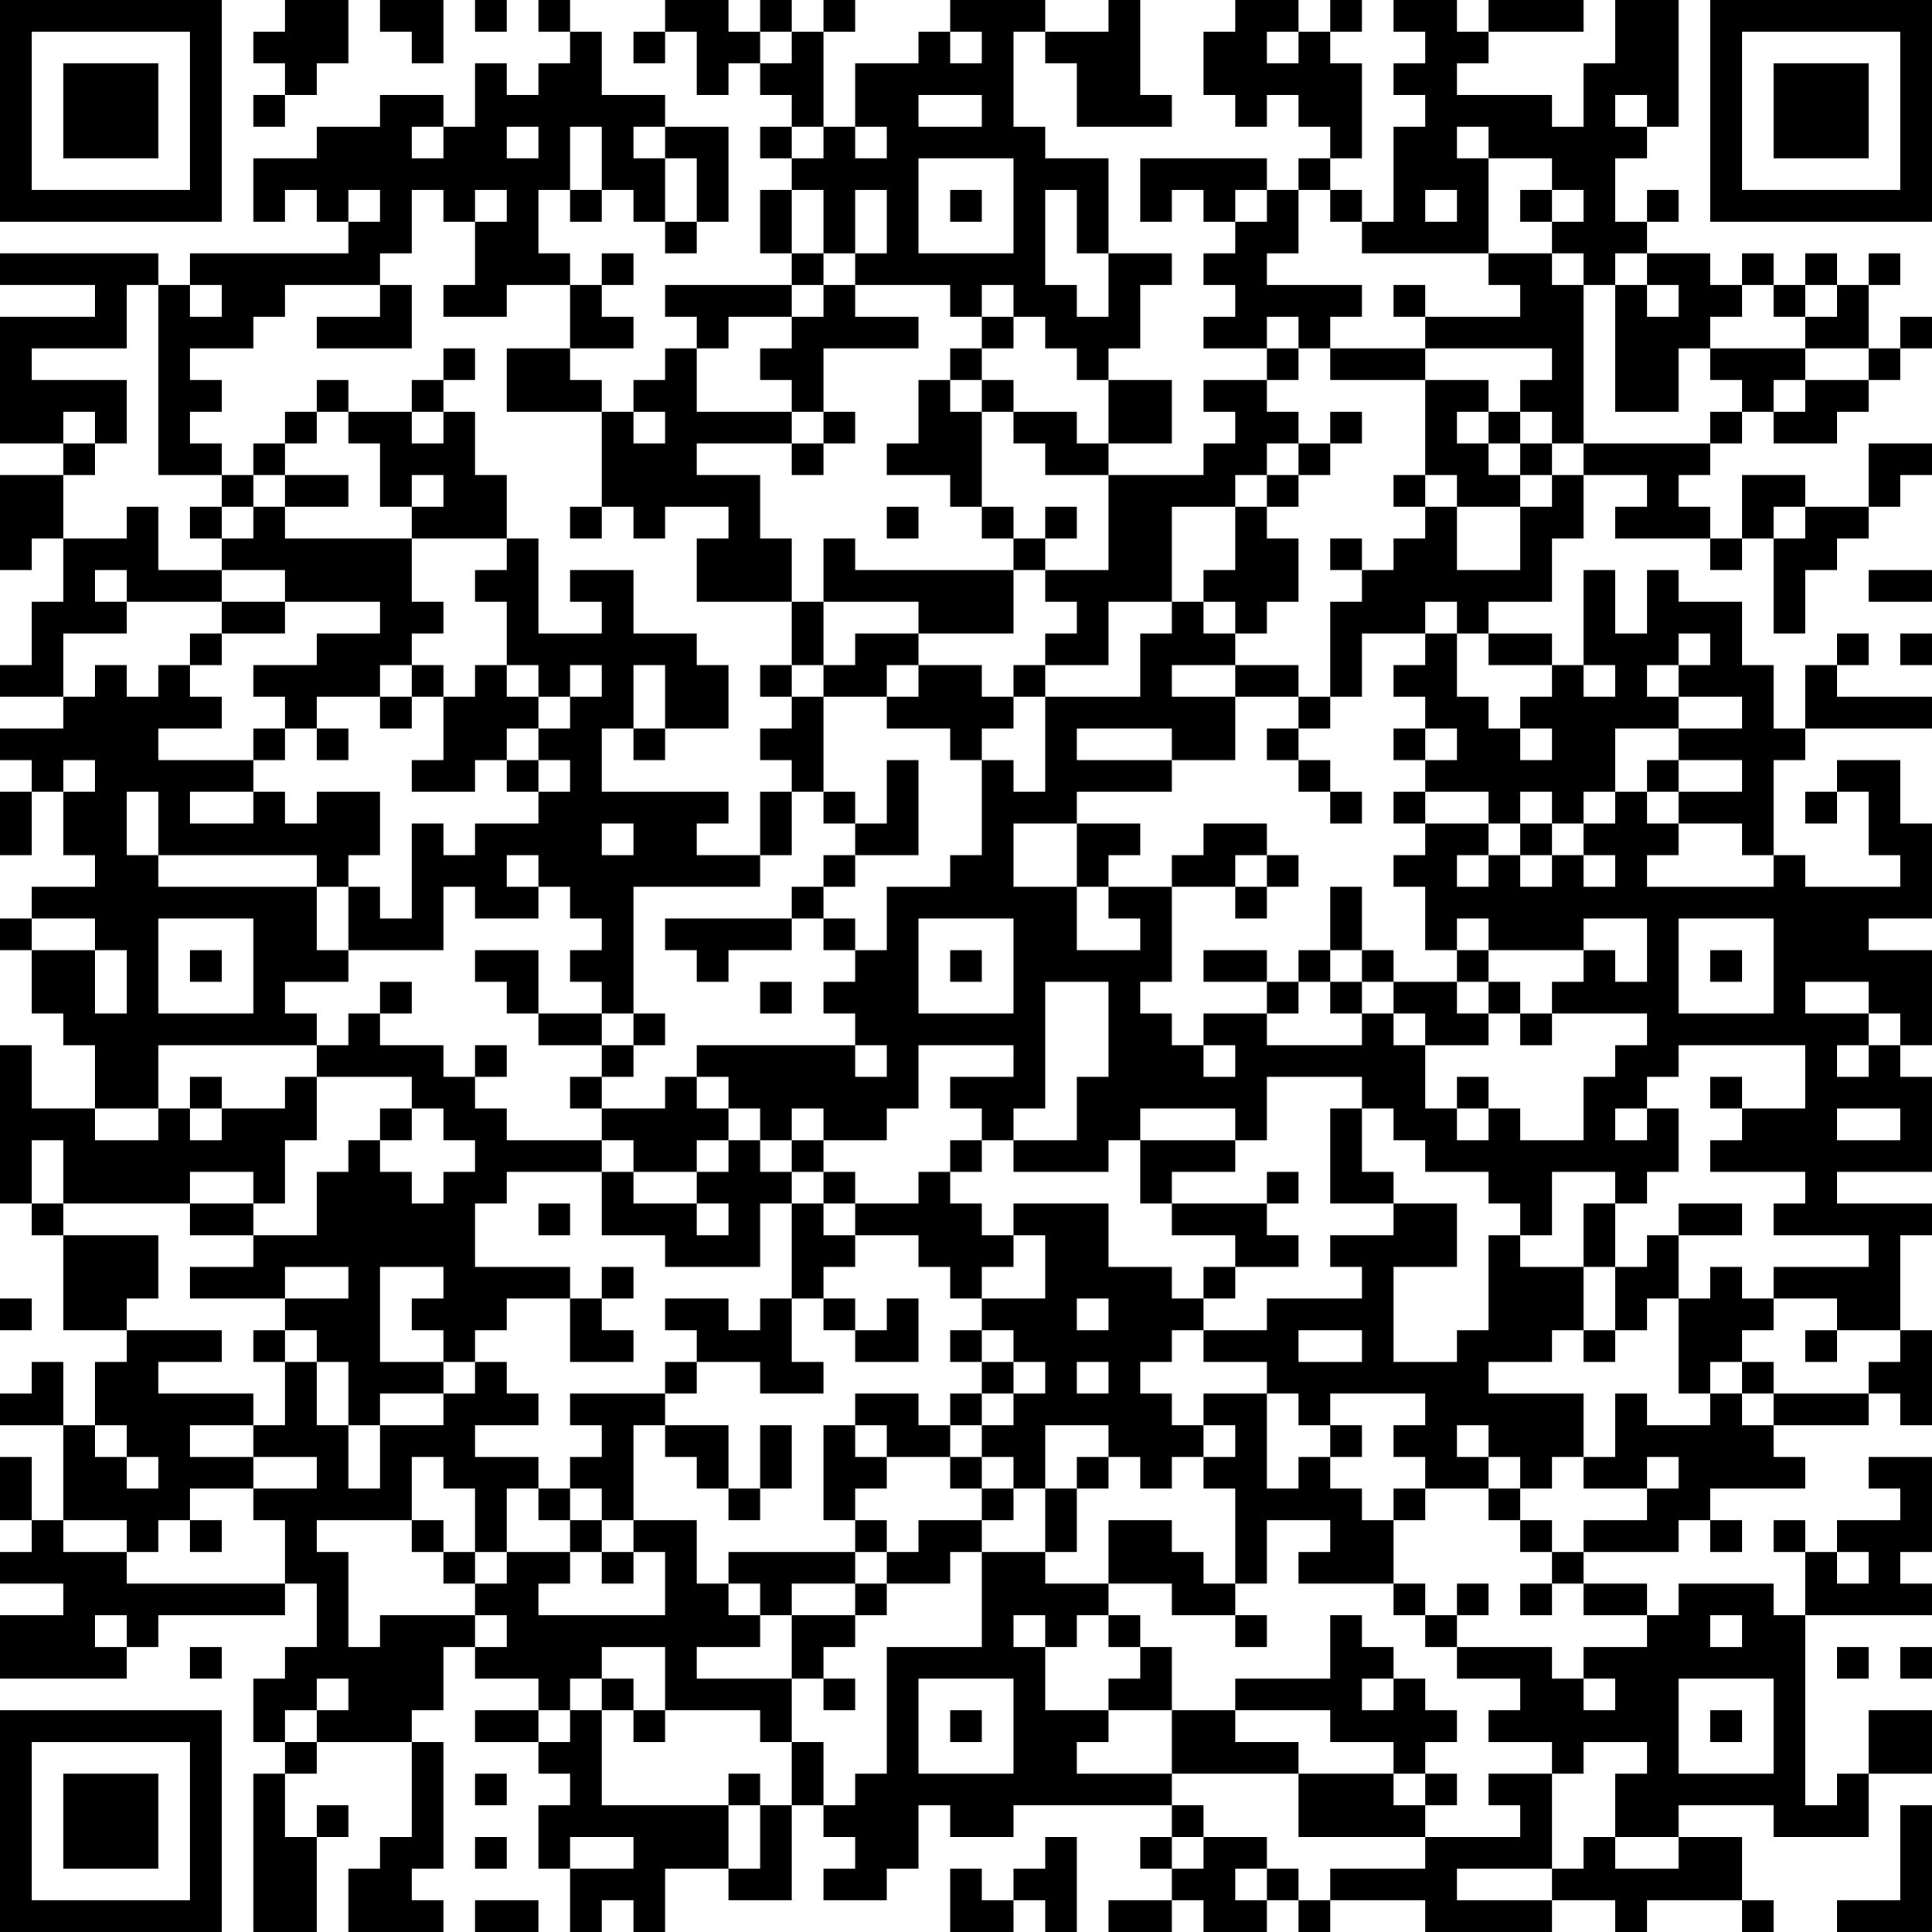
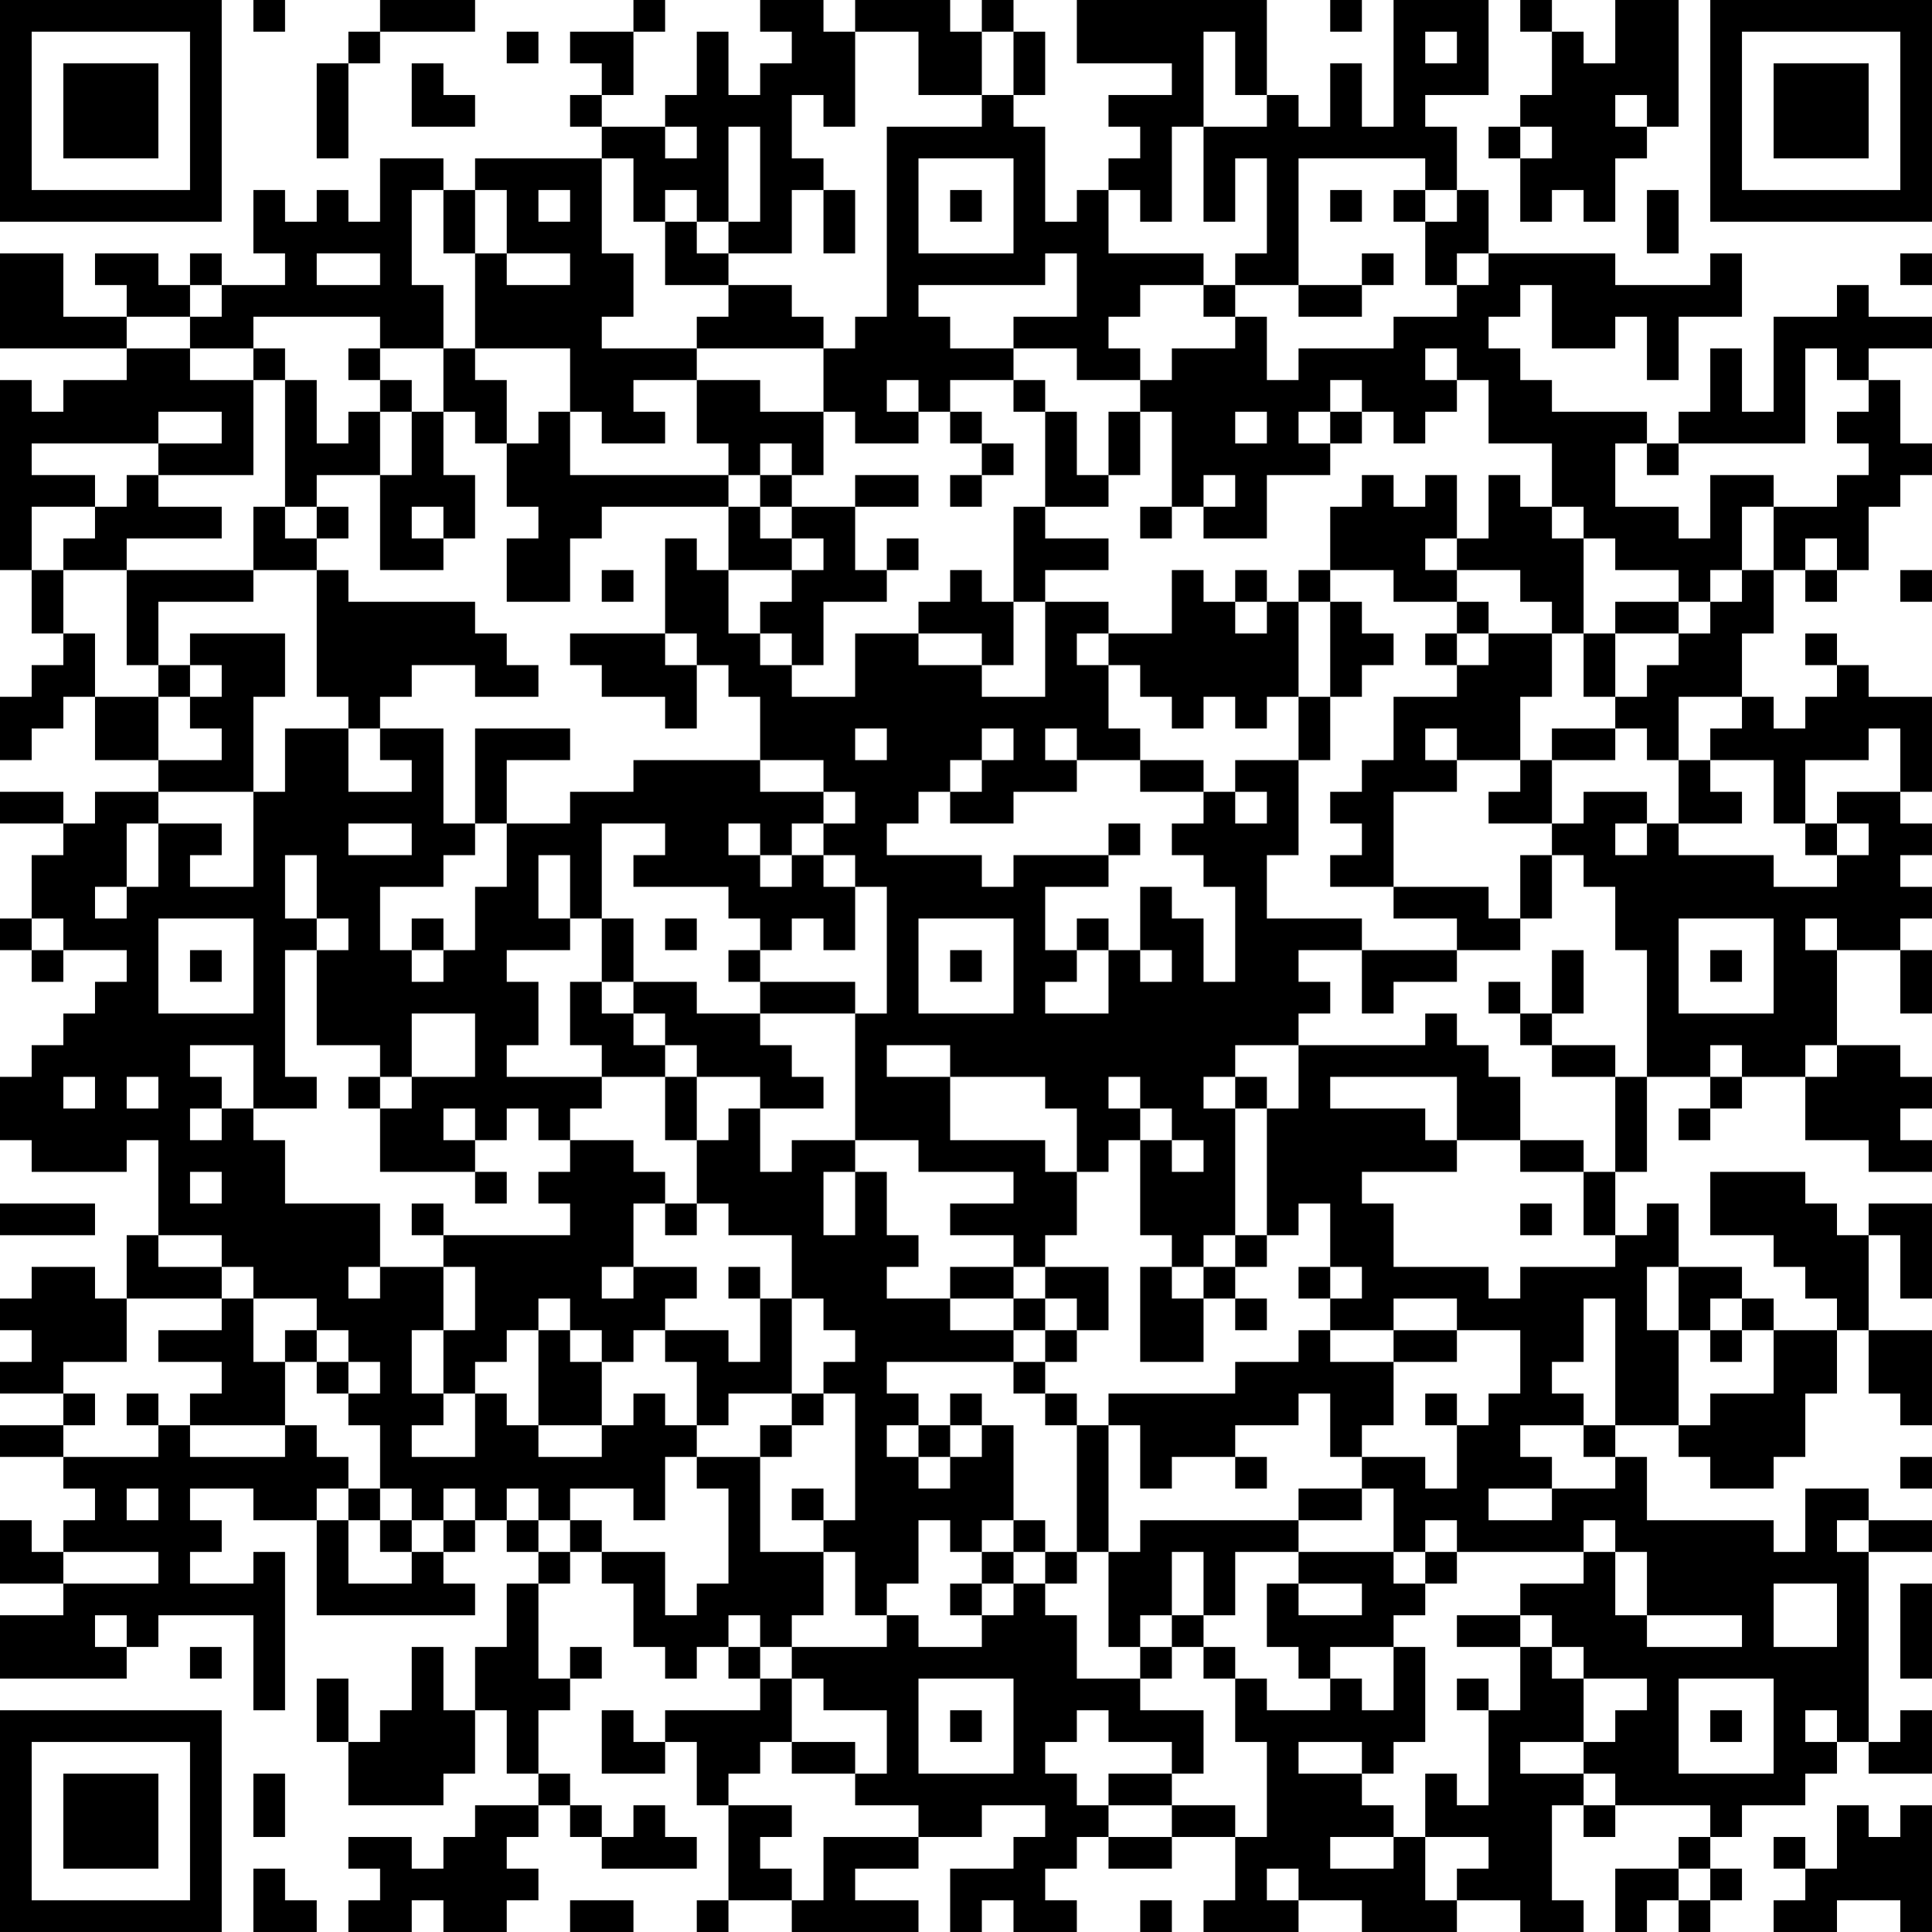
<svg xmlns="http://www.w3.org/2000/svg" version="1.1" width="300" height="300" viewBox="0 0 300 300">
  <rect x="0" y="0" width="300" height="300" fill="#ffffff" />
  <g transform="scale(4.918)">
    <g transform="translate(0,0)">
-       <path fill-rule="evenodd" d="M9 0L9 1L8 1L8 2L9 2L9 3L8 3L8 4L9 4L9 3L10 3L10 2L11 2L11 0ZM12 0L12 1L13 1L13 2L14 2L14 0ZM15 0L15 1L16 1L16 0ZM17 0L17 1L18 1L18 2L17 2L17 3L16 3L16 2L15 2L15 4L14 4L14 3L12 3L12 4L10 4L10 5L8 5L8 7L9 7L9 6L10 6L10 7L11 7L11 8L6 8L6 9L5 9L5 8L0 8L0 9L3 9L3 10L0 10L0 14L2 14L2 15L0 15L0 18L1 18L1 17L2 17L2 19L1 19L1 21L0 21L0 22L2 22L2 23L0 23L0 24L1 24L1 25L0 25L0 27L1 27L1 25L2 25L2 27L3 27L3 28L1 28L1 29L0 29L0 30L1 30L1 32L2 32L2 33L3 33L3 35L1 35L1 33L0 33L0 38L1 38L1 39L2 39L2 42L4 42L4 43L3 43L3 45L2 45L2 43L1 43L1 44L0 44L0 45L2 45L2 48L1 48L1 46L0 46L0 48L1 48L1 49L0 49L0 50L2 50L2 51L0 51L0 53L4 53L4 52L5 52L5 51L9 51L9 50L10 50L10 52L9 52L9 53L8 53L8 55L9 55L9 56L8 56L8 61L10 61L10 58L11 58L11 57L10 57L10 58L9 58L9 56L10 56L10 55L13 55L13 58L12 58L12 59L11 59L11 61L14 61L14 60L13 60L13 59L14 59L14 55L13 55L13 54L14 54L14 52L15 52L15 53L17 53L17 54L15 54L15 55L17 55L17 56L18 56L18 57L17 57L17 59L18 59L18 61L19 61L19 60L20 60L20 61L21 61L21 59L23 59L23 60L25 60L25 57L26 57L26 58L27 58L27 59L26 59L26 60L28 60L28 59L29 59L29 57L30 57L30 58L32 58L32 57L37 57L37 58L36 58L36 59L37 59L37 60L35 60L35 61L37 61L37 60L38 60L38 61L40 61L40 60L41 60L41 61L42 61L42 60L45 60L45 61L49 61L49 60L51 60L51 61L52 61L52 60L55 60L55 61L56 61L56 60L55 60L55 58L53 58L53 57L56 57L56 58L59 58L59 56L61 56L61 54L59 54L59 56L58 56L58 57L57 57L57 51L61 51L61 50L60 50L60 49L61 49L61 46L59 46L59 47L60 47L60 48L58 48L58 49L57 49L57 48L56 48L56 49L57 49L57 51L56 51L56 50L53 50L53 51L52 51L52 50L50 50L50 49L53 49L53 48L54 48L54 49L55 49L55 48L54 48L54 47L57 47L57 46L56 46L56 45L59 45L59 44L60 44L60 45L61 45L61 42L60 42L60 39L61 39L61 38L58 38L58 37L61 37L61 34L60 34L60 33L61 33L61 30L59 30L59 29L61 29L61 26L60 26L60 24L58 24L58 25L57 25L57 26L58 26L58 25L59 25L59 27L60 27L60 28L57 28L57 27L56 27L56 24L57 24L57 23L61 23L61 22L58 22L58 21L59 21L59 20L58 20L58 21L57 21L57 23L56 23L56 21L55 21L55 19L53 19L53 18L52 18L52 20L51 20L51 18L50 18L50 21L49 21L49 20L47 20L47 19L49 19L49 17L50 17L50 15L52 15L52 16L51 16L51 17L54 17L54 18L55 18L55 17L56 17L56 20L57 20L57 18L58 18L58 17L59 17L59 16L60 16L60 15L61 15L61 14L59 14L59 16L57 16L57 15L55 15L55 17L54 17L54 16L53 16L53 15L54 15L54 14L55 14L55 13L56 13L56 14L58 14L58 13L59 13L59 12L60 12L60 11L61 11L61 10L60 10L60 11L59 11L59 9L60 9L60 8L59 8L59 9L58 9L58 8L57 8L57 9L56 9L56 8L55 8L55 9L54 9L54 8L52 8L52 7L53 7L53 6L52 6L52 7L51 7L51 5L52 5L52 4L53 4L53 0L51 0L51 2L50 2L50 4L49 4L49 3L46 3L46 2L47 2L47 1L50 1L50 0L47 0L47 1L46 1L46 0L44 0L44 1L45 1L45 2L44 2L44 3L45 3L45 4L44 4L44 7L43 7L43 6L42 6L42 5L43 5L43 2L42 2L42 1L43 1L43 0L42 0L42 1L41 1L41 0L39 0L39 1L38 1L38 3L39 3L39 4L40 4L40 3L41 3L41 4L42 4L42 5L41 5L41 6L40 6L40 5L36 5L36 7L37 7L37 6L38 6L38 7L39 7L39 8L38 8L38 9L39 9L39 10L38 10L38 11L40 11L40 12L38 12L38 13L39 13L39 14L38 14L38 15L35 15L35 14L37 14L37 12L35 12L35 11L36 11L36 9L37 9L37 8L35 8L35 5L33 5L33 4L32 4L32 1L33 1L33 2L34 2L34 4L37 4L37 3L36 3L36 0L35 0L35 1L33 1L33 0L30 0L30 1L29 1L29 2L27 2L27 4L26 4L26 1L27 1L27 0L26 0L26 1L25 1L25 0L24 0L24 1L23 1L23 0L21 0L21 1L20 1L20 2L21 2L21 1L22 1L22 3L23 3L23 2L24 2L24 3L25 3L25 4L24 4L24 5L25 5L25 6L24 6L24 8L25 8L25 9L21 9L21 10L22 10L22 11L21 11L21 12L20 12L20 13L19 13L19 12L18 12L18 11L20 11L20 10L19 10L19 9L20 9L20 8L19 8L19 9L18 9L18 8L17 8L17 6L18 6L18 7L19 7L19 6L20 6L20 7L21 7L21 8L22 8L22 7L23 7L23 4L21 4L21 3L19 3L19 1L18 1L18 0ZM24 1L24 2L25 2L25 1ZM30 1L30 2L31 2L31 1ZM40 1L40 2L41 2L41 1ZM29 3L29 4L31 4L31 3ZM51 3L51 4L52 4L52 3ZM13 4L13 5L14 5L14 4ZM16 4L16 5L17 5L17 4ZM18 4L18 6L19 6L19 4ZM20 4L20 5L21 5L21 7L22 7L22 5L21 5L21 4ZM25 4L25 5L26 5L26 4ZM27 4L27 5L28 5L28 4ZM46 4L46 5L47 5L47 8L43 8L43 7L42 7L42 6L41 6L41 8L40 8L40 9L43 9L43 10L42 10L42 11L41 11L41 10L40 10L40 11L41 11L41 12L40 12L40 13L41 13L41 14L40 14L40 15L39 15L39 16L37 16L37 19L35 19L35 21L33 21L33 20L34 20L34 19L33 19L33 18L35 18L35 15L33 15L33 14L32 14L32 13L34 13L34 14L35 14L35 12L34 12L34 11L33 11L33 10L32 10L32 9L31 9L31 10L30 10L30 9L27 9L27 8L28 8L28 6L27 6L27 8L26 8L26 6L25 6L25 8L26 8L26 9L25 9L25 10L23 10L23 11L22 11L22 13L25 13L25 14L22 14L22 15L24 15L24 17L25 17L25 19L22 19L22 17L23 17L23 16L21 16L21 17L20 17L20 16L19 16L19 13L16 13L16 11L18 11L18 9L16 9L16 10L14 10L14 9L15 9L15 7L16 7L16 6L15 6L15 7L14 7L14 6L13 6L13 8L12 8L12 9L9 9L9 10L8 10L8 11L6 11L6 12L7 12L7 13L6 13L6 14L7 14L7 15L5 15L5 9L4 9L4 11L1 11L1 12L4 12L4 14L3 14L3 13L2 13L2 14L3 14L3 15L2 15L2 17L4 17L4 16L5 16L5 18L7 18L7 19L4 19L4 18L3 18L3 19L4 19L4 20L2 20L2 22L3 22L3 21L4 21L4 22L5 22L5 21L6 21L6 22L7 22L7 23L5 23L5 24L8 24L8 25L6 25L6 26L8 26L8 25L9 25L9 26L10 26L10 25L12 25L12 27L11 27L11 28L10 28L10 27L5 27L5 25L4 25L4 27L5 27L5 28L10 28L10 30L11 30L11 31L9 31L9 32L10 32L10 33L5 33L5 35L3 35L3 36L5 36L5 35L6 35L6 36L7 36L7 35L9 35L9 34L10 34L10 36L9 36L9 38L8 38L8 37L6 37L6 38L2 38L2 36L1 36L1 38L2 38L2 39L5 39L5 41L4 41L4 42L7 42L7 43L5 43L5 44L8 44L8 45L6 45L6 46L8 46L8 47L6 47L6 48L5 48L5 49L4 49L4 48L2 48L2 49L4 49L4 50L9 50L9 48L8 48L8 47L10 47L10 46L8 46L8 45L9 45L9 43L10 43L10 45L11 45L11 47L12 47L12 45L14 45L14 44L15 44L15 43L16 43L16 44L17 44L17 45L15 45L15 46L17 46L17 47L16 47L16 49L15 49L15 47L14 47L14 46L13 46L13 48L10 48L10 49L11 49L11 52L12 52L12 51L15 51L15 52L16 52L16 51L15 51L15 50L16 50L16 49L18 49L18 50L17 50L17 51L21 51L21 49L20 49L20 48L22 48L22 50L23 50L23 51L24 51L24 52L22 52L22 53L25 53L25 55L24 55L24 54L21 54L21 52L19 52L19 53L18 53L18 54L17 54L17 55L18 55L18 54L19 54L19 57L23 57L23 59L24 59L24 57L25 57L25 55L26 55L26 57L27 57L27 56L28 56L28 52L31 52L31 49L33 49L33 50L35 50L35 51L34 51L34 52L33 52L33 51L32 51L32 52L33 52L33 54L35 54L35 55L34 55L34 56L37 56L37 57L38 57L38 58L37 58L37 59L38 59L38 58L40 58L40 59L39 59L39 60L40 60L40 59L41 59L41 60L42 60L42 59L45 59L45 58L48 58L48 57L47 57L47 56L49 56L49 59L46 59L46 60L49 60L49 59L50 59L50 58L51 58L51 59L53 59L53 58L51 58L51 56L52 56L52 55L50 55L50 56L49 56L49 55L47 55L47 54L48 54L48 53L46 53L46 52L49 52L49 53L50 53L50 54L51 54L51 53L50 53L50 52L52 52L52 51L50 51L50 50L49 50L49 49L50 49L50 48L52 48L52 47L53 47L53 46L52 46L52 47L50 47L50 46L51 46L51 44L52 44L52 45L54 45L54 44L55 44L55 45L56 45L56 44L59 44L59 43L60 43L60 42L58 42L58 41L56 41L56 40L59 40L59 39L56 39L56 38L57 38L57 37L54 37L54 36L55 36L55 35L57 35L57 33L53 33L53 34L52 34L52 35L51 35L51 36L52 36L52 35L53 35L53 37L52 37L52 38L51 38L51 37L49 37L49 39L48 39L48 38L47 38L47 37L45 37L45 36L44 36L44 35L43 35L43 34L40 34L40 36L39 36L39 35L36 35L36 36L35 36L35 37L32 37L32 36L34 36L34 34L35 34L35 31L33 31L33 35L32 35L32 36L31 36L31 35L30 35L30 34L32 34L32 33L29 33L29 35L28 35L28 36L26 36L26 35L25 35L25 36L24 36L24 35L23 35L23 34L22 34L22 33L27 33L27 34L28 34L28 33L27 33L27 32L26 32L26 31L27 31L27 30L28 30L28 28L30 28L30 27L31 27L31 24L32 24L32 25L33 25L33 22L36 22L36 20L37 20L37 19L38 19L38 20L39 20L39 21L37 21L37 22L39 22L39 24L37 24L37 23L34 23L34 24L37 24L37 25L34 25L34 26L32 26L32 28L34 28L34 30L36 30L36 29L35 29L35 28L37 28L37 31L36 31L36 32L37 32L37 33L38 33L38 34L39 34L39 33L38 33L38 32L40 32L40 33L43 33L43 32L44 32L44 33L45 33L45 35L46 35L46 36L47 36L47 35L48 35L48 36L50 36L50 34L51 34L51 33L52 33L52 32L49 32L49 31L50 31L50 30L51 30L51 31L52 31L52 29L50 29L50 30L47 30L47 29L46 29L46 30L45 30L45 28L44 28L44 27L45 27L45 26L47 26L47 27L46 27L46 28L47 28L47 27L48 27L48 28L49 28L49 27L50 27L50 28L51 28L51 27L50 27L50 26L51 26L51 25L52 25L52 26L53 26L53 27L52 27L52 28L56 28L56 27L55 27L55 26L53 26L53 25L55 25L55 24L53 24L53 23L55 23L55 22L53 22L53 21L54 21L54 20L53 20L53 21L52 21L52 22L53 22L53 23L51 23L51 25L50 25L50 26L49 26L49 25L48 25L48 26L47 26L47 25L45 25L45 24L46 24L46 23L45 23L45 22L44 22L44 21L45 21L45 20L46 20L46 22L47 22L47 23L48 23L48 24L49 24L49 23L48 23L48 22L49 22L49 21L47 21L47 20L46 20L46 19L45 19L45 20L43 20L43 22L42 22L42 19L43 19L43 18L44 18L44 17L45 17L45 16L46 16L46 18L48 18L48 16L49 16L49 15L50 15L50 14L54 14L54 13L55 13L55 12L54 12L54 11L57 11L57 12L56 12L56 13L57 13L57 12L59 12L59 11L57 11L57 10L58 10L58 9L57 9L57 10L56 10L56 9L55 9L55 10L54 10L54 11L53 11L53 13L51 13L51 9L52 9L52 10L53 10L53 9L52 9L52 8L51 8L51 9L50 9L50 8L49 8L49 7L50 7L50 6L49 6L49 5L47 5L47 4ZM29 5L29 8L32 8L32 5ZM11 6L11 7L12 7L12 6ZM30 6L30 7L31 7L31 6ZM33 6L33 9L34 9L34 10L35 10L35 8L34 8L34 6ZM39 6L39 7L40 7L40 6ZM45 6L45 7L46 7L46 6ZM48 6L48 7L49 7L49 6ZM47 8L47 9L48 9L48 10L45 10L45 9L44 9L44 10L45 10L45 11L42 11L42 12L45 12L45 15L44 15L44 16L45 16L45 15L46 15L46 16L48 16L48 15L49 15L49 14L50 14L50 9L49 9L49 8ZM6 9L6 10L7 10L7 9ZM12 9L12 10L10 10L10 11L13 11L13 9ZM26 9L26 10L25 10L25 11L24 11L24 12L25 12L25 13L26 13L26 14L25 14L25 15L26 15L26 14L27 14L27 13L26 13L26 11L29 11L29 10L27 10L27 9ZM31 10L31 11L30 11L30 12L29 12L29 14L28 14L28 15L30 15L30 16L31 16L31 17L32 17L32 18L27 18L27 17L26 17L26 19L25 19L25 21L24 21L24 22L25 22L25 23L24 23L24 24L25 24L25 25L24 25L24 27L22 27L22 26L23 26L23 25L19 25L19 23L20 23L20 24L21 24L21 23L23 23L23 21L22 21L22 20L20 20L20 18L18 18L18 19L19 19L19 20L17 20L17 17L16 17L16 15L15 15L15 13L14 13L14 12L15 12L15 11L14 11L14 12L13 12L13 13L11 13L11 12L10 12L10 13L9 13L9 14L8 14L8 15L7 15L7 16L6 16L6 17L7 17L7 18L9 18L9 19L7 19L7 20L6 20L6 21L7 21L7 20L9 20L9 19L12 19L12 20L10 20L10 21L8 21L8 22L9 22L9 23L8 23L8 24L9 24L9 23L10 23L10 24L11 24L11 23L10 23L10 22L12 22L12 23L13 23L13 22L14 22L14 24L13 24L13 25L15 25L15 24L16 24L16 25L17 25L17 26L15 26L15 27L14 27L14 26L13 26L13 29L12 29L12 28L11 28L11 30L14 30L14 28L15 28L15 29L17 29L17 28L18 28L18 29L19 29L19 30L18 30L18 31L19 31L19 32L17 32L17 30L15 30L15 31L16 31L16 32L17 32L17 33L19 33L19 34L18 34L18 35L19 35L19 36L16 36L16 35L15 35L15 34L16 34L16 33L15 33L15 34L14 34L14 33L12 33L12 32L13 32L13 31L12 31L12 32L11 32L11 33L10 33L10 34L13 34L13 35L12 35L12 36L11 36L11 37L10 37L10 39L8 39L8 38L6 38L6 39L8 39L8 40L6 40L6 41L9 41L9 42L8 42L8 43L9 43L9 42L10 42L10 43L11 43L11 45L12 45L12 44L14 44L14 43L15 43L15 42L16 42L16 41L18 41L18 43L20 43L20 42L19 42L19 41L20 41L20 40L19 40L19 41L18 41L18 40L15 40L15 38L16 38L16 37L19 37L19 39L21 39L21 40L24 40L24 38L25 38L25 41L24 41L24 42L23 42L23 41L21 41L21 42L22 42L22 43L21 43L21 44L18 44L18 45L19 45L19 46L18 46L18 47L17 47L17 48L18 48L18 49L19 49L19 50L20 50L20 49L19 49L19 48L20 48L20 45L21 45L21 46L22 46L22 47L23 47L23 48L24 48L24 47L25 47L25 45L24 45L24 47L23 47L23 45L21 45L21 44L22 44L22 43L24 43L24 44L26 44L26 43L25 43L25 41L26 41L26 42L27 42L27 43L29 43L29 41L28 41L28 42L27 42L27 41L26 41L26 40L27 40L27 39L29 39L29 40L30 40L30 41L31 41L31 42L30 42L30 43L31 43L31 44L30 44L30 45L29 45L29 44L27 44L27 45L26 45L26 48L27 48L27 49L23 49L23 50L24 50L24 51L25 51L25 53L26 53L26 54L27 54L27 53L26 53L26 52L27 52L27 51L28 51L28 50L30 50L30 49L31 49L31 48L32 48L32 47L33 47L33 49L34 49L34 47L35 47L35 46L36 46L36 47L37 47L37 46L38 46L38 47L39 47L39 50L38 50L38 49L37 49L37 48L35 48L35 50L37 50L37 51L39 51L39 52L40 52L40 51L39 51L39 50L40 50L40 48L42 48L42 49L41 49L41 50L44 50L44 51L45 51L45 52L46 52L46 51L47 51L47 50L46 50L46 51L45 51L45 50L44 50L44 48L45 48L45 47L47 47L47 48L48 48L48 49L49 49L49 48L48 48L48 47L49 47L49 46L50 46L50 44L47 44L47 43L49 43L49 42L50 42L50 43L51 43L51 42L52 42L52 41L53 41L53 44L54 44L54 43L55 43L55 44L56 44L56 43L55 43L55 42L56 42L56 41L55 41L55 40L54 40L54 41L53 41L53 39L55 39L55 38L53 38L53 39L52 39L52 40L51 40L51 38L50 38L50 40L48 40L48 39L47 39L47 42L46 42L46 43L44 43L44 40L46 40L46 38L44 38L44 37L43 37L43 35L42 35L42 38L44 38L44 39L42 39L42 40L43 40L43 41L40 41L40 42L38 42L38 41L39 41L39 40L41 40L41 39L40 39L40 38L41 38L41 37L40 37L40 38L37 38L37 37L39 37L39 36L36 36L36 38L37 38L37 39L39 39L39 40L38 40L38 41L37 41L37 40L35 40L35 38L32 38L32 39L31 39L31 38L30 38L30 37L31 37L31 36L30 36L30 37L29 37L29 38L27 38L27 37L26 37L26 36L25 36L25 37L24 37L24 36L23 36L23 35L22 35L22 34L21 34L21 35L19 35L19 34L20 34L20 33L21 33L21 32L20 32L20 28L24 28L24 27L25 27L25 25L26 25L26 26L27 26L27 27L26 27L26 28L25 28L25 29L21 29L21 30L22 30L22 31L23 31L23 30L25 30L25 29L26 29L26 30L27 30L27 29L26 29L26 28L27 28L27 27L29 27L29 24L28 24L28 26L27 26L27 25L26 25L26 22L28 22L28 23L30 23L30 24L31 24L31 23L32 23L32 22L33 22L33 21L32 21L32 22L31 22L31 21L29 21L29 20L32 20L32 18L33 18L33 17L34 17L34 16L33 16L33 17L32 17L32 16L31 16L31 13L32 13L32 12L31 12L31 11L32 11L32 10ZM45 11L45 12L47 12L47 13L46 13L46 14L47 14L47 15L48 15L48 14L49 14L49 13L48 13L48 12L49 12L49 11ZM30 12L30 13L31 13L31 12ZM10 13L10 14L9 14L9 15L8 15L8 16L7 16L7 17L8 17L8 16L9 16L9 17L13 17L13 19L14 19L14 20L13 20L13 21L12 21L12 22L13 22L13 21L14 21L14 22L15 22L15 21L16 21L16 22L17 22L17 23L16 23L16 24L17 24L17 25L18 25L18 24L17 24L17 23L18 23L18 22L19 22L19 21L18 21L18 22L17 22L17 21L16 21L16 19L15 19L15 18L16 18L16 17L13 17L13 16L14 16L14 15L13 15L13 16L12 16L12 14L11 14L11 13ZM13 13L13 14L14 14L14 13ZM20 13L20 14L21 14L21 13ZM42 13L42 14L41 14L41 15L40 15L40 16L39 16L39 18L38 18L38 19L39 19L39 20L40 20L40 19L41 19L41 17L40 17L40 16L41 16L41 15L42 15L42 14L43 14L43 13ZM47 13L47 14L48 14L48 13ZM9 15L9 16L11 16L11 15ZM18 16L18 17L19 17L19 16ZM28 16L28 17L29 17L29 16ZM56 16L56 17L57 17L57 16ZM42 17L42 18L43 18L43 17ZM59 18L59 19L61 19L61 18ZM26 19L26 21L25 21L25 22L26 22L26 21L27 21L27 20L29 20L29 19ZM60 20L60 21L61 21L61 20ZM20 21L20 23L21 23L21 21ZM28 21L28 22L29 22L29 21ZM39 21L39 22L41 22L41 23L40 23L40 24L41 24L41 25L42 25L42 26L43 26L43 25L42 25L42 24L41 24L41 23L42 23L42 22L41 22L41 21ZM50 21L50 22L51 22L51 21ZM44 23L44 24L45 24L45 23ZM2 24L2 25L3 25L3 24ZM52 24L52 25L53 25L53 24ZM44 25L44 26L45 26L45 25ZM19 26L19 27L20 27L20 26ZM34 26L34 28L35 28L35 27L36 27L36 26ZM38 26L38 27L37 27L37 28L39 28L39 29L40 29L40 28L41 28L41 27L40 27L40 26ZM48 26L48 27L49 27L49 26ZM16 27L16 28L17 28L17 27ZM39 27L39 28L40 28L40 27ZM42 28L42 30L41 30L41 31L40 31L40 30L38 30L38 31L40 31L40 32L41 32L41 31L42 31L42 32L43 32L43 31L44 31L44 32L45 32L45 33L47 33L47 32L48 32L48 33L49 33L49 32L48 32L48 31L47 31L47 30L46 30L46 31L44 31L44 30L43 30L43 28ZM1 29L1 30L3 30L3 32L4 32L4 30L3 30L3 29ZM5 29L5 32L8 32L8 29ZM29 29L29 32L32 32L32 29ZM53 29L53 32L56 32L56 29ZM6 30L6 31L7 31L7 30ZM30 30L30 31L31 31L31 30ZM42 30L42 31L43 31L43 30ZM54 30L54 31L55 31L55 30ZM24 31L24 32L25 32L25 31ZM46 31L46 32L47 32L47 31ZM57 31L57 32L59 32L59 33L58 33L58 34L59 34L59 33L60 33L60 32L59 32L59 31ZM19 32L19 33L20 33L20 32ZM6 34L6 35L7 35L7 34ZM46 34L46 35L47 35L47 34ZM54 34L54 35L55 35L55 34ZM13 35L13 36L12 36L12 37L13 37L13 38L14 38L14 37L15 37L15 36L14 36L14 35ZM58 35L58 36L60 36L60 35ZM19 36L19 37L20 37L20 38L22 38L22 39L23 39L23 38L22 38L22 37L23 37L23 36L22 36L22 37L20 37L20 36ZM25 37L25 38L26 38L26 39L27 39L27 38L26 38L26 37ZM17 38L17 39L18 39L18 38ZM32 39L32 40L31 40L31 41L33 41L33 39ZM9 40L9 41L11 41L11 40ZM12 40L12 43L14 43L14 42L13 42L13 41L14 41L14 40ZM50 40L50 42L51 42L51 40ZM0 41L0 42L1 42L1 41ZM34 41L34 42L35 42L35 41ZM31 42L31 43L32 43L32 44L31 44L31 45L30 45L30 46L28 46L28 45L27 45L27 46L28 46L28 47L27 47L27 48L28 48L28 49L27 49L27 50L25 50L25 51L27 51L27 50L28 50L28 49L29 49L29 48L31 48L31 47L32 47L32 46L31 46L31 45L32 45L32 44L33 44L33 43L32 43L32 42ZM37 42L37 43L36 43L36 44L37 44L37 45L38 45L38 46L39 46L39 45L38 45L38 44L40 44L40 47L41 47L41 46L42 46L42 47L43 47L43 48L44 48L44 47L45 47L45 46L44 46L44 45L45 45L45 44L42 44L42 45L41 45L41 44L40 44L40 43L38 43L38 42ZM41 42L41 43L43 43L43 42ZM57 42L57 43L58 43L58 42ZM34 43L34 44L35 44L35 43ZM3 45L3 46L4 46L4 47L5 47L5 46L4 46L4 45ZM33 45L33 47L34 47L34 46L35 46L35 45ZM42 45L42 46L43 46L43 45ZM46 45L46 46L47 46L47 47L48 47L48 46L47 46L47 45ZM30 46L30 47L31 47L31 46ZM18 47L18 48L19 48L19 47ZM6 48L6 49L7 49L7 48ZM13 48L13 49L14 49L14 50L15 50L15 49L14 49L14 48ZM58 49L58 50L59 50L59 49ZM48 50L48 51L49 51L49 50ZM3 51L3 52L4 52L4 51ZM35 51L35 52L36 52L36 53L35 53L35 54L37 54L37 56L41 56L41 58L45 58L45 57L46 57L46 56L45 56L45 55L46 55L46 54L45 54L45 53L44 53L44 52L43 52L43 51L42 51L42 53L39 53L39 54L37 54L37 52L36 52L36 51ZM54 51L54 52L55 52L55 51ZM6 52L6 53L7 53L7 52ZM58 52L58 53L59 53L59 52ZM60 52L60 53L61 53L61 52ZM10 53L10 54L9 54L9 55L10 55L10 54L11 54L11 53ZM19 53L19 54L20 54L20 55L21 55L21 54L20 54L20 53ZM29 53L29 56L32 56L32 53ZM43 53L43 54L44 54L44 53ZM53 53L53 56L56 56L56 53ZM30 54L30 55L31 55L31 54ZM39 54L39 55L41 55L41 56L44 56L44 57L45 57L45 56L44 56L44 55L42 55L42 54ZM54 54L54 55L55 55L55 54ZM15 56L15 57L16 57L16 56ZM23 56L23 57L24 57L24 56ZM60 57L60 60L58 60L58 61L61 61L61 57ZM15 58L15 59L16 59L16 58ZM18 58L18 59L20 59L20 58ZM33 58L33 59L32 59L32 60L31 60L31 59L30 59L30 61L32 61L32 60L33 60L33 61L34 61L34 58ZM15 60L15 61L17 61L17 60ZM0 0L0 7L7 7L7 0ZM1 1L1 6L6 6L6 1ZM2 2L2 5L5 5L5 2ZM54 0L54 7L61 7L61 0ZM55 1L55 6L60 6L60 1ZM56 2L56 5L59 5L59 2ZM0 54L0 61L7 61L7 54ZM1 55L1 60L6 60L6 55ZM2 56L2 59L5 59L5 56Z" fill="#000000" />
+       <path fill-rule="evenodd" d="M8 0L8 1L9 1L9 0ZM12 0L12 1L11 1L11 2L10 2L10 5L11 5L11 2L12 2L12 1L15 1L15 0ZM20 0L20 1L18 1L18 2L19 2L19 3L18 3L18 4L19 4L19 5L15 5L15 6L14 6L14 5L12 5L12 7L11 7L11 6L10 6L10 7L9 7L9 6L8 6L8 8L9 8L9 9L7 9L7 8L6 8L6 9L5 9L5 8L3 8L3 9L4 9L4 10L2 10L2 8L0 8L0 11L4 11L4 12L2 12L2 13L1 13L1 12L0 12L0 18L1 18L1 20L2 20L2 21L1 21L1 22L0 22L0 24L1 24L1 23L2 23L2 22L3 22L3 24L5 24L5 25L3 25L3 26L2 26L2 25L0 25L0 26L2 26L2 27L1 27L1 29L0 29L0 30L1 30L1 31L2 31L2 30L4 30L4 31L3 31L3 32L2 32L2 33L1 33L1 34L0 34L0 36L1 36L1 37L4 37L4 36L5 36L5 39L4 39L4 41L3 41L3 40L1 40L1 41L0 41L0 42L1 42L1 43L0 43L0 44L2 44L2 45L0 45L0 46L2 46L2 47L3 47L3 48L2 48L2 49L1 49L1 48L0 48L0 50L2 50L2 51L0 51L0 53L4 53L4 52L5 52L5 51L8 51L8 54L9 54L9 49L8 49L8 50L6 50L6 49L7 49L7 48L6 48L6 47L8 47L8 48L10 48L10 51L15 51L15 50L14 50L14 49L15 49L15 48L16 48L16 49L17 49L17 50L16 50L16 52L15 52L15 54L14 54L14 52L13 52L13 54L12 54L12 55L11 55L11 53L10 53L10 55L11 55L11 57L14 57L14 56L15 56L15 54L16 54L16 56L17 56L17 57L15 57L15 58L14 58L14 59L13 59L13 58L11 58L11 59L12 59L12 60L11 60L11 61L13 61L13 60L14 60L14 61L16 61L16 60L17 60L17 59L16 59L16 58L17 58L17 57L18 57L18 58L19 58L19 59L22 59L22 58L21 58L21 57L20 57L20 58L19 58L19 57L18 57L18 56L17 56L17 54L18 54L18 53L19 53L19 52L18 52L18 53L17 53L17 50L18 50L18 49L19 49L19 50L20 50L20 52L21 52L21 53L22 53L22 52L23 52L23 53L24 53L24 54L21 54L21 55L20 55L20 54L19 54L19 56L21 56L21 55L22 55L22 57L23 57L23 60L22 60L22 61L23 61L23 60L25 60L25 61L29 61L29 60L27 60L27 59L29 59L29 58L31 58L31 57L33 57L33 58L32 58L32 59L30 59L30 61L31 61L31 60L32 60L32 61L34 61L34 60L33 60L33 59L34 59L34 58L35 58L35 59L37 59L37 58L39 58L39 60L38 60L38 61L41 61L41 60L43 60L43 61L46 61L46 60L48 60L48 61L50 61L50 60L49 60L49 57L50 57L50 58L51 58L51 57L54 57L54 58L53 58L53 59L51 59L51 61L52 61L52 60L53 60L53 61L54 61L54 60L55 60L55 59L54 59L54 58L55 58L55 57L57 57L57 56L58 56L58 55L59 55L59 56L61 56L61 54L60 54L60 55L59 55L59 49L61 49L61 48L59 48L59 47L57 47L57 49L56 49L56 48L52 48L52 46L51 46L51 45L53 45L53 46L54 46L54 47L56 47L56 46L57 46L57 44L58 44L58 42L59 42L59 44L60 44L60 45L61 45L61 42L59 42L59 39L60 39L60 41L61 41L61 38L59 38L59 39L58 39L58 38L57 38L57 37L54 37L54 39L56 39L56 40L57 40L57 41L58 41L58 42L56 42L56 41L55 41L55 40L53 40L53 38L52 38L52 39L51 39L51 37L52 37L52 34L54 34L54 35L53 35L53 36L54 36L54 35L55 35L55 34L57 34L57 36L59 36L59 37L61 37L61 36L60 36L60 35L61 35L61 34L60 34L60 33L58 33L58 30L60 30L60 32L61 32L61 30L60 30L60 29L61 29L61 28L60 28L60 27L61 27L61 26L60 26L60 25L61 25L61 22L59 22L59 21L58 21L58 20L57 20L57 21L58 21L58 22L57 22L57 23L56 23L56 22L55 22L55 20L56 20L56 18L57 18L57 19L58 19L58 18L59 18L59 16L60 16L60 15L61 15L61 14L60 14L60 12L59 12L59 11L61 11L61 10L59 10L59 9L58 9L58 10L56 10L56 13L55 13L55 11L54 11L54 13L53 13L53 14L52 14L52 13L49 13L49 12L48 12L48 11L47 11L47 10L48 10L48 9L49 9L49 11L51 11L51 10L52 10L52 12L53 12L53 10L55 10L55 8L54 8L54 9L51 9L51 8L47 8L47 6L46 6L46 4L45 4L45 3L47 3L47 0L44 0L44 4L43 4L43 2L42 2L42 4L41 4L41 3L40 3L40 0L34 0L34 2L37 2L37 3L35 3L35 4L36 4L36 5L35 5L35 6L34 6L34 7L33 7L33 4L32 4L32 3L33 3L33 1L32 1L32 0L31 0L31 1L30 1L30 0L27 0L27 1L26 1L26 0L24 0L24 1L25 1L25 2L24 2L24 3L23 3L23 1L22 1L22 3L21 3L21 4L19 4L19 3L20 3L20 1L21 1L21 0ZM42 0L42 1L43 1L43 0ZM48 0L48 1L49 1L49 3L48 3L48 4L47 4L47 5L48 5L48 7L49 7L49 6L50 6L50 7L51 7L51 5L52 5L52 4L53 4L53 0L51 0L51 2L50 2L50 1L49 1L49 0ZM16 1L16 2L17 2L17 1ZM27 1L27 4L26 4L26 3L25 3L25 5L26 5L26 6L25 6L25 8L23 8L23 7L24 7L24 4L23 4L23 7L22 7L22 6L21 6L21 7L20 7L20 5L19 5L19 8L20 8L20 10L19 10L19 11L22 11L22 12L20 12L20 13L21 13L21 14L19 14L19 13L18 13L18 11L15 11L15 8L16 8L16 9L18 9L18 8L16 8L16 6L15 6L15 8L14 8L14 6L13 6L13 9L14 9L14 11L12 11L12 10L8 10L8 11L6 11L6 10L7 10L7 9L6 9L6 10L4 10L4 11L6 11L6 12L8 12L8 15L5 15L5 14L7 14L7 13L5 13L5 14L1 14L1 15L3 15L3 16L1 16L1 18L2 18L2 20L3 20L3 22L5 22L5 24L7 24L7 23L6 23L6 22L7 22L7 21L6 21L6 20L9 20L9 22L8 22L8 25L5 25L5 26L4 26L4 28L3 28L3 29L4 29L4 28L5 28L5 26L7 26L7 27L6 27L6 28L8 28L8 25L9 25L9 23L11 23L11 25L13 25L13 24L12 24L12 23L14 23L14 26L15 26L15 27L14 27L14 28L12 28L12 30L13 30L13 31L14 31L14 30L15 30L15 28L16 28L16 26L18 26L18 25L20 25L20 24L24 24L24 25L26 25L26 26L25 26L25 27L24 27L24 26L23 26L23 27L24 27L24 28L25 28L25 27L26 27L26 28L27 28L27 30L26 30L26 29L25 29L25 30L24 30L24 29L23 29L23 28L20 28L20 27L21 27L21 26L19 26L19 29L18 29L18 27L17 27L17 29L18 29L18 30L16 30L16 31L17 31L17 33L16 33L16 34L19 34L19 35L18 35L18 36L17 36L17 35L16 35L16 36L15 36L15 35L14 35L14 36L15 36L15 37L12 37L12 35L13 35L13 34L15 34L15 32L13 32L13 34L12 34L12 33L10 33L10 30L11 30L11 29L10 29L10 27L9 27L9 29L10 29L10 30L9 30L9 34L10 34L10 35L8 35L8 33L6 33L6 34L7 34L7 35L6 35L6 36L7 36L7 35L8 35L8 36L9 36L9 38L12 38L12 40L11 40L11 41L12 41L12 40L14 40L14 42L13 42L13 44L14 44L14 45L13 45L13 46L15 46L15 44L16 44L16 45L17 45L17 46L19 46L19 45L20 45L20 44L21 44L21 45L22 45L22 46L21 46L21 48L20 48L20 47L18 47L18 48L17 48L17 47L16 47L16 48L17 48L17 49L18 49L18 48L19 48L19 49L21 49L21 51L22 51L22 50L23 50L23 47L22 47L22 46L24 46L24 49L26 49L26 51L25 51L25 52L24 52L24 51L23 51L23 52L24 52L24 53L25 53L25 55L24 55L24 56L23 56L23 57L25 57L25 58L24 58L24 59L25 59L25 60L26 60L26 58L29 58L29 57L27 57L27 56L28 56L28 54L26 54L26 53L25 53L25 52L28 52L28 51L29 51L29 52L31 52L31 51L32 51L32 50L33 50L33 51L34 51L34 53L36 53L36 54L38 54L38 56L37 56L37 55L35 55L35 54L34 54L34 55L33 55L33 56L34 56L34 57L35 57L35 58L37 58L37 57L39 57L39 58L40 58L40 55L39 55L39 53L40 53L40 54L42 54L42 53L43 53L43 54L44 54L44 52L45 52L45 55L44 55L44 56L43 56L43 55L41 55L41 56L43 56L43 57L44 57L44 58L42 58L42 59L44 59L44 58L45 58L45 60L46 60L46 59L47 59L47 58L45 58L45 56L46 56L46 57L47 57L47 54L48 54L48 52L49 52L49 53L50 53L50 55L48 55L48 56L50 56L50 57L51 57L51 56L50 56L50 55L51 55L51 54L52 54L52 53L50 53L50 52L49 52L49 51L48 51L48 50L50 50L50 49L51 49L51 51L52 51L52 52L55 52L55 51L52 51L52 49L51 49L51 48L50 48L50 49L46 49L46 48L45 48L45 49L44 49L44 47L43 47L43 46L45 46L45 47L46 47L46 45L47 45L47 44L48 44L48 42L46 42L46 41L44 41L44 42L42 42L42 41L43 41L43 40L42 40L42 38L41 38L41 39L40 39L40 35L41 35L41 33L45 33L45 32L46 32L46 33L47 33L47 34L48 34L48 36L46 36L46 34L42 34L42 35L45 35L45 36L46 36L46 37L43 37L43 38L44 38L44 40L47 40L47 41L48 41L48 40L51 40L51 39L50 39L50 37L51 37L51 34L52 34L52 30L51 30L51 28L50 28L50 27L49 27L49 26L50 26L50 25L52 25L52 26L51 26L51 27L52 27L52 26L53 26L53 27L56 27L56 28L58 28L58 27L59 27L59 26L58 26L58 25L60 25L60 23L59 23L59 24L57 24L57 26L56 26L56 24L54 24L54 23L55 23L55 22L53 22L53 24L52 24L52 23L51 23L51 22L52 22L52 21L53 21L53 20L54 20L54 19L55 19L55 18L56 18L56 16L58 16L58 15L59 15L59 14L58 14L58 13L59 13L59 12L58 12L58 11L57 11L57 14L53 14L53 15L52 15L52 14L51 14L51 16L53 16L53 17L54 17L54 15L56 15L56 16L55 16L55 18L54 18L54 19L53 19L53 18L51 18L51 17L50 17L50 16L49 16L49 14L47 14L47 12L46 12L46 11L45 11L45 12L46 12L46 13L45 13L45 14L44 14L44 13L43 13L43 12L42 12L42 13L41 13L41 14L42 14L42 15L40 15L40 17L38 17L38 16L39 16L39 15L38 15L38 16L37 16L37 13L36 13L36 12L37 12L37 11L39 11L39 10L40 10L40 12L41 12L41 11L44 11L44 10L46 10L46 9L47 9L47 8L46 8L46 9L45 9L45 7L46 7L46 6L45 6L45 5L41 5L41 9L39 9L39 8L40 8L40 5L39 5L39 7L38 7L38 4L40 4L40 3L39 3L39 1L38 1L38 4L37 4L37 7L36 7L36 6L35 6L35 8L38 8L38 9L36 9L36 10L35 10L35 11L36 11L36 12L34 12L34 11L32 11L32 10L34 10L34 8L33 8L33 9L29 9L29 10L30 10L30 11L32 11L32 12L30 12L30 13L29 13L29 12L28 12L28 13L29 13L29 14L27 14L27 13L26 13L26 11L27 11L27 10L28 10L28 4L31 4L31 3L32 3L32 1L31 1L31 3L29 3L29 1ZM45 1L45 2L46 2L46 1ZM13 2L13 4L15 4L15 3L14 3L14 2ZM51 3L51 4L52 4L52 3ZM21 4L21 5L22 5L22 4ZM48 4L48 5L49 5L49 4ZM29 5L29 8L32 8L32 5ZM17 6L17 7L18 7L18 6ZM26 6L26 8L27 8L27 6ZM30 6L30 7L31 7L31 6ZM42 6L42 7L43 7L43 6ZM44 6L44 7L45 7L45 6ZM52 6L52 8L53 8L53 6ZM21 7L21 9L23 9L23 10L22 10L22 11L26 11L26 10L25 10L25 9L23 9L23 8L22 8L22 7ZM10 8L10 9L12 9L12 8ZM43 8L43 9L41 9L41 10L43 10L43 9L44 9L44 8ZM60 8L60 9L61 9L61 8ZM38 9L38 10L39 10L39 9ZM8 11L8 12L9 12L9 16L8 16L8 18L4 18L4 17L7 17L7 16L5 16L5 15L4 15L4 16L3 16L3 17L2 17L2 18L4 18L4 21L5 21L5 22L6 22L6 21L5 21L5 19L8 19L8 18L10 18L10 22L11 22L11 23L12 23L12 22L13 22L13 21L15 21L15 22L17 22L17 21L16 21L16 20L15 20L15 19L11 19L11 18L10 18L10 17L11 17L11 16L10 16L10 15L12 15L12 18L14 18L14 17L15 17L15 15L14 15L14 13L15 13L15 14L16 14L16 16L17 16L17 17L16 17L16 19L18 19L18 17L19 17L19 16L23 16L23 18L22 18L22 17L21 17L21 20L18 20L18 21L19 21L19 22L21 22L21 23L22 23L22 21L23 21L23 22L24 22L24 24L26 24L26 25L27 25L27 26L26 26L26 27L27 27L27 28L28 28L28 32L27 32L27 31L24 31L24 30L23 30L23 31L24 31L24 32L22 32L22 31L20 31L20 29L19 29L19 31L18 31L18 33L19 33L19 34L21 34L21 36L22 36L22 38L21 38L21 37L20 37L20 36L18 36L18 37L17 37L17 38L18 38L18 39L14 39L14 38L13 38L13 39L14 39L14 40L15 40L15 42L14 42L14 44L15 44L15 43L16 43L16 42L17 42L17 45L19 45L19 43L20 43L20 42L21 42L21 43L22 43L22 45L23 45L23 44L25 44L25 45L24 45L24 46L25 46L25 45L26 45L26 44L27 44L27 48L26 48L26 47L25 47L25 48L26 48L26 49L27 49L27 51L28 51L28 50L29 50L29 48L30 48L30 49L31 49L31 50L30 50L30 51L31 51L31 50L32 50L32 49L33 49L33 50L34 50L34 49L35 49L35 52L36 52L36 53L37 53L37 52L38 52L38 53L39 53L39 52L38 52L38 51L39 51L39 49L41 49L41 50L40 50L40 52L41 52L41 53L42 53L42 52L44 52L44 51L45 51L45 50L46 50L46 49L45 49L45 50L44 50L44 49L41 49L41 48L43 48L43 47L41 47L41 48L36 48L36 49L35 49L35 45L36 45L36 47L37 47L37 46L39 46L39 47L40 47L40 46L39 46L39 45L41 45L41 44L42 44L42 46L43 46L43 45L44 45L44 43L46 43L46 42L44 42L44 43L42 43L42 42L41 42L41 43L39 43L39 44L35 44L35 45L34 45L34 44L33 44L33 43L34 43L34 42L35 42L35 40L33 40L33 39L34 39L34 37L35 37L35 36L36 36L36 39L37 39L37 40L36 40L36 43L38 43L38 41L39 41L39 42L40 42L40 41L39 41L39 40L40 40L40 39L39 39L39 35L40 35L40 34L39 34L39 33L41 33L41 32L42 32L42 31L41 31L41 30L43 30L43 32L44 32L44 31L46 31L46 30L48 30L48 29L49 29L49 27L48 27L48 29L47 29L47 28L44 28L44 25L46 25L46 24L48 24L48 25L47 25L47 26L49 26L49 24L51 24L51 23L49 23L49 24L48 24L48 22L49 22L49 20L50 20L50 22L51 22L51 20L53 20L53 19L51 19L51 20L50 20L50 17L49 17L49 16L48 16L48 15L47 15L47 17L46 17L46 15L45 15L45 16L44 16L44 15L43 15L43 16L42 16L42 18L41 18L41 19L40 19L40 18L39 18L39 19L38 19L38 18L37 18L37 20L35 20L35 19L33 19L33 18L35 18L35 17L33 17L33 16L35 16L35 15L36 15L36 13L35 13L35 15L34 15L34 13L33 13L33 12L32 12L32 13L33 13L33 16L32 16L32 19L31 19L31 18L30 18L30 19L29 19L29 20L27 20L27 22L25 22L25 21L26 21L26 19L28 19L28 18L29 18L29 17L28 17L28 18L27 18L27 16L29 16L29 15L27 15L27 16L25 16L25 15L26 15L26 13L24 13L24 12L22 12L22 14L23 14L23 15L18 15L18 13L17 13L17 14L16 14L16 12L15 12L15 11L14 11L14 13L13 13L13 12L12 12L12 11L11 11L11 12L12 12L12 13L11 13L11 14L10 14L10 12L9 12L9 11ZM12 13L12 15L13 15L13 13ZM30 13L30 14L31 14L31 15L30 15L30 16L31 16L31 15L32 15L32 14L31 14L31 13ZM39 13L39 14L40 14L40 13ZM42 13L42 14L43 14L43 13ZM24 14L24 15L23 15L23 16L24 16L24 17L25 17L25 18L23 18L23 20L24 20L24 21L25 21L25 20L24 20L24 19L25 19L25 18L26 18L26 17L25 17L25 16L24 16L24 15L25 15L25 14ZM9 16L9 17L10 17L10 16ZM13 16L13 17L14 17L14 16ZM36 16L36 17L37 17L37 16ZM45 17L45 18L46 18L46 19L44 19L44 18L42 18L42 19L41 19L41 22L40 22L40 23L39 23L39 22L38 22L38 23L37 23L37 22L36 22L36 21L35 21L35 20L34 20L34 21L35 21L35 23L36 23L36 24L34 24L34 23L33 23L33 24L34 24L34 25L32 25L32 26L30 26L30 25L31 25L31 24L32 24L32 23L31 23L31 24L30 24L30 25L29 25L29 26L28 26L28 27L31 27L31 28L32 28L32 27L35 27L35 28L33 28L33 30L34 30L34 31L33 31L33 32L35 32L35 30L36 30L36 31L37 31L37 30L36 30L36 28L37 28L37 29L38 29L38 31L39 31L39 28L38 28L38 27L37 27L37 26L38 26L38 25L39 25L39 26L40 26L40 25L39 25L39 24L41 24L41 27L40 27L40 29L43 29L43 30L46 30L46 29L44 29L44 28L42 28L42 27L43 27L43 26L42 26L42 25L43 25L43 24L44 24L44 22L46 22L46 21L47 21L47 20L49 20L49 19L48 19L48 18L46 18L46 17ZM57 17L57 18L58 18L58 17ZM19 18L19 19L20 19L20 18ZM60 18L60 19L61 19L61 18ZM32 19L32 21L31 21L31 20L29 20L29 21L31 21L31 22L33 22L33 19ZM39 19L39 20L40 20L40 19ZM42 19L42 22L41 22L41 24L42 24L42 22L43 22L43 21L44 21L44 20L43 20L43 19ZM46 19L46 20L45 20L45 21L46 21L46 20L47 20L47 19ZM21 20L21 21L22 21L22 20ZM15 23L15 26L16 26L16 24L18 24L18 23ZM27 23L27 24L28 24L28 23ZM45 23L45 24L46 24L46 23ZM36 24L36 25L38 25L38 24ZM53 24L53 26L55 26L55 25L54 25L54 24ZM11 26L11 27L13 27L13 26ZM35 26L35 27L36 27L36 26ZM57 26L57 27L58 27L58 26ZM1 29L1 30L2 30L2 29ZM5 29L5 32L8 32L8 29ZM13 29L13 30L14 30L14 29ZM21 29L21 30L22 30L22 29ZM29 29L29 32L32 32L32 29ZM34 29L34 30L35 30L35 29ZM53 29L53 32L56 32L56 29ZM57 29L57 30L58 30L58 29ZM6 30L6 31L7 31L7 30ZM30 30L30 31L31 31L31 30ZM49 30L49 32L48 32L48 31L47 31L47 32L48 32L48 33L49 33L49 34L51 34L51 33L49 33L49 32L50 32L50 30ZM54 30L54 31L55 31L55 30ZM19 31L19 32L20 32L20 33L21 33L21 34L22 34L22 36L23 36L23 35L24 35L24 37L25 37L25 36L27 36L27 37L26 37L26 39L27 39L27 37L28 37L28 39L29 39L29 40L28 40L28 41L30 41L30 42L32 42L32 43L28 43L28 44L29 44L29 45L28 45L28 46L29 46L29 47L30 47L30 46L31 46L31 45L32 45L32 48L31 48L31 49L32 49L32 48L33 48L33 49L34 49L34 45L33 45L33 44L32 44L32 43L33 43L33 42L34 42L34 41L33 41L33 40L32 40L32 39L30 39L30 38L32 38L32 37L29 37L29 36L27 36L27 32L24 32L24 33L25 33L25 34L26 34L26 35L24 35L24 34L22 34L22 33L21 33L21 32L20 32L20 31ZM28 33L28 34L30 34L30 36L33 36L33 37L34 37L34 35L33 35L33 34L30 34L30 33ZM54 33L54 34L55 34L55 33ZM57 33L57 34L58 34L58 33ZM2 34L2 35L3 35L3 34ZM4 34L4 35L5 35L5 34ZM11 34L11 35L12 35L12 34ZM35 34L35 35L36 35L36 36L37 36L37 37L38 37L38 36L37 36L37 35L36 35L36 34ZM38 34L38 35L39 35L39 34ZM48 36L48 37L50 37L50 36ZM6 37L6 38L7 38L7 37ZM15 37L15 38L16 38L16 37ZM0 38L0 39L3 39L3 38ZM20 38L20 40L19 40L19 41L20 41L20 40L22 40L22 41L21 41L21 42L23 42L23 43L24 43L24 41L25 41L25 44L26 44L26 43L27 43L27 42L26 42L26 41L25 41L25 39L23 39L23 38L22 38L22 39L21 39L21 38ZM48 38L48 39L49 39L49 38ZM5 39L5 40L7 40L7 41L4 41L4 43L2 43L2 44L3 44L3 45L2 45L2 46L5 46L5 45L6 45L6 46L9 46L9 45L10 45L10 46L11 46L11 47L10 47L10 48L11 48L11 50L13 50L13 49L14 49L14 48L15 48L15 47L14 47L14 48L13 48L13 47L12 47L12 45L11 45L11 44L12 44L12 43L11 43L11 42L10 42L10 41L8 41L8 40L7 40L7 39ZM38 39L38 40L37 40L37 41L38 41L38 40L39 40L39 39ZM23 40L23 41L24 41L24 40ZM30 40L30 41L32 41L32 42L33 42L33 41L32 41L32 40ZM41 40L41 41L42 41L42 40ZM52 40L52 42L53 42L53 45L54 45L54 44L56 44L56 42L55 42L55 41L54 41L54 42L53 42L53 40ZM7 41L7 42L5 42L5 43L7 43L7 44L6 44L6 45L9 45L9 43L10 43L10 44L11 44L11 43L10 43L10 42L9 42L9 43L8 43L8 41ZM17 41L17 42L18 42L18 43L19 43L19 42L18 42L18 41ZM50 41L50 43L49 43L49 44L50 44L50 45L48 45L48 46L49 46L49 47L47 47L47 48L49 48L49 47L51 47L51 46L50 46L50 45L51 45L51 41ZM54 42L54 43L55 43L55 42ZM4 44L4 45L5 45L5 44ZM30 44L30 45L29 45L29 46L30 46L30 45L31 45L31 44ZM45 44L45 45L46 45L46 44ZM60 46L60 47L61 47L61 46ZM4 47L4 48L5 48L5 47ZM11 47L11 48L12 48L12 49L13 49L13 48L12 48L12 47ZM58 48L58 49L59 49L59 48ZM2 49L2 50L5 50L5 49ZM37 49L37 51L36 51L36 52L37 52L37 51L38 51L38 49ZM41 50L41 51L43 51L43 50ZM56 50L56 52L58 52L58 50ZM60 50L60 53L61 53L61 50ZM3 51L3 52L4 52L4 51ZM46 51L46 52L48 52L48 51ZM6 52L6 53L7 53L7 52ZM29 53L29 56L32 56L32 53ZM46 53L46 54L47 54L47 53ZM53 53L53 56L56 56L56 53ZM30 54L30 55L31 55L31 54ZM54 54L54 55L55 55L55 54ZM57 54L57 55L58 55L58 54ZM25 55L25 56L27 56L27 55ZM8 56L8 58L9 58L9 56ZM35 56L35 57L37 57L37 56ZM58 57L58 59L57 59L57 58L56 58L56 59L57 59L57 60L56 60L56 61L58 61L58 60L60 60L60 61L61 61L61 57L60 57L60 58L59 58L59 57ZM8 59L8 61L10 61L10 60L9 60L9 59ZM40 59L40 60L41 60L41 59ZM53 59L53 60L54 60L54 59ZM18 60L18 61L20 61L20 60ZM36 60L36 61L37 61L37 60ZM0 0L0 7L7 7L7 0ZM1 1L1 6L6 6L6 1ZM2 2L2 5L5 5L5 2ZM54 0L54 7L61 7L61 0ZM55 1L55 6L60 6L60 1ZM56 2L56 5L59 5L59 2ZM0 54L0 61L7 61L7 54ZM1 55L1 60L6 60L6 55ZM2 56L2 59L5 59L5 56Z" fill="#000000" />
    </g>
  </g>
</svg>
